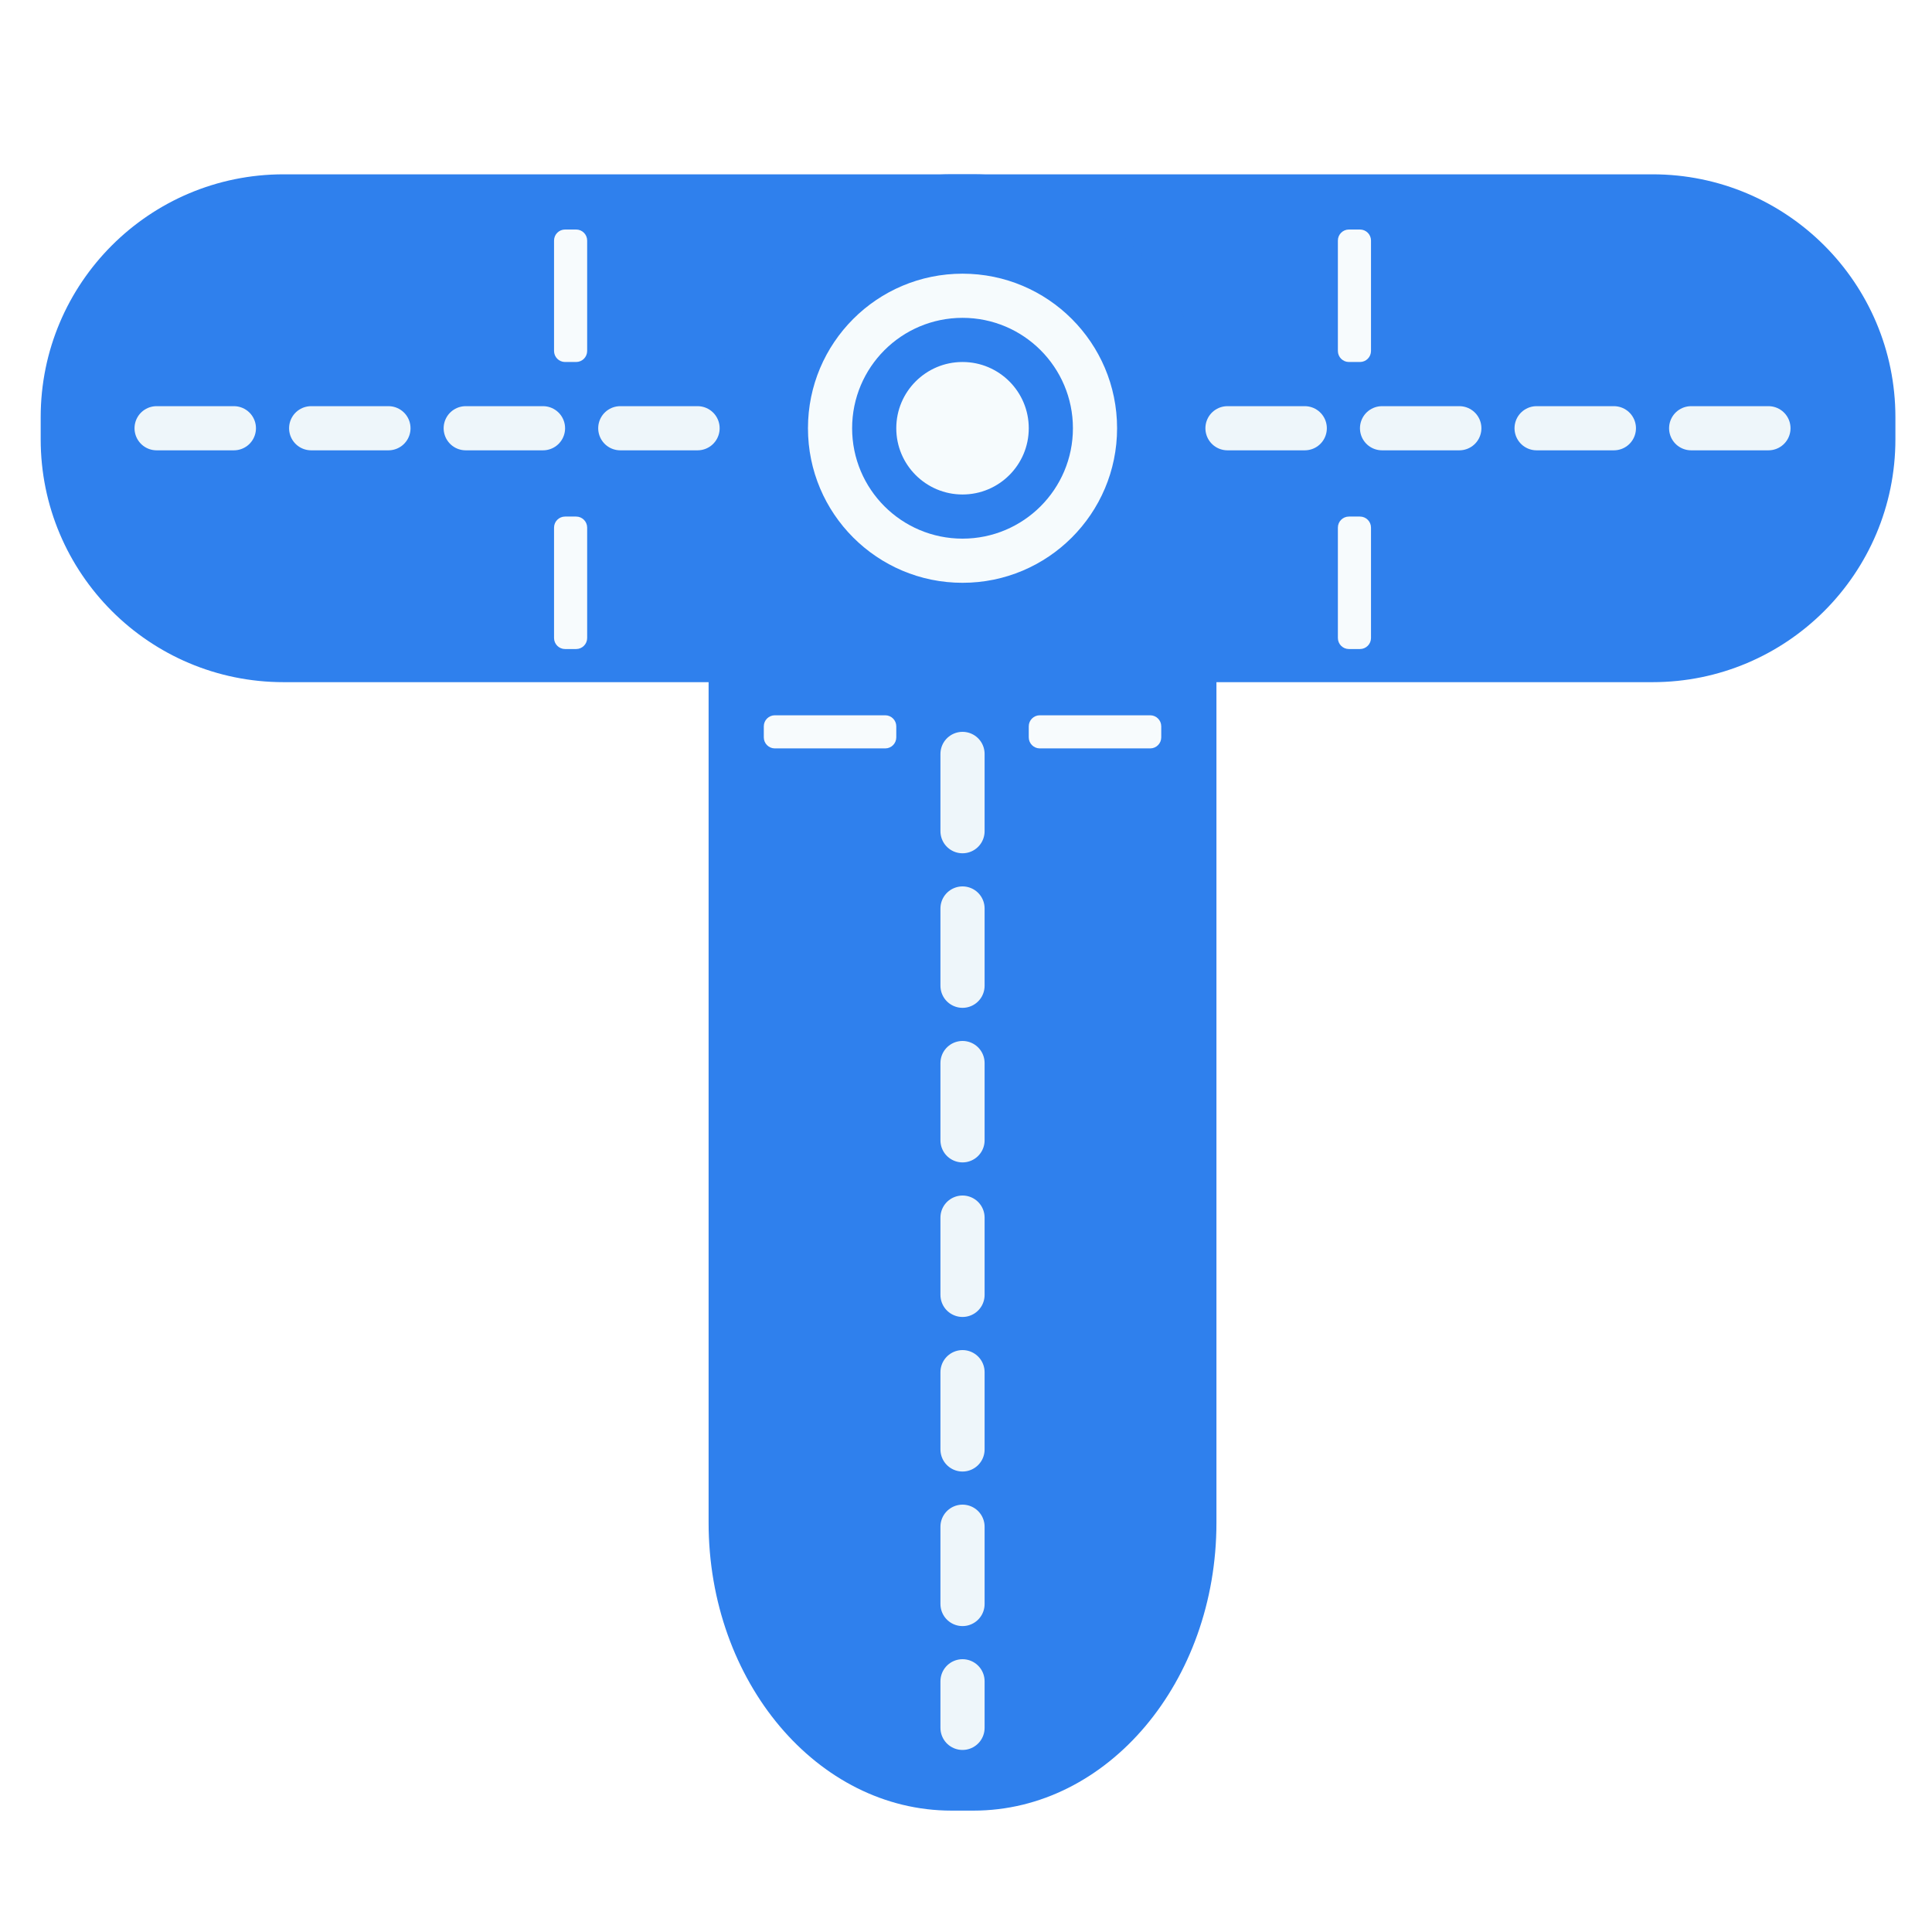
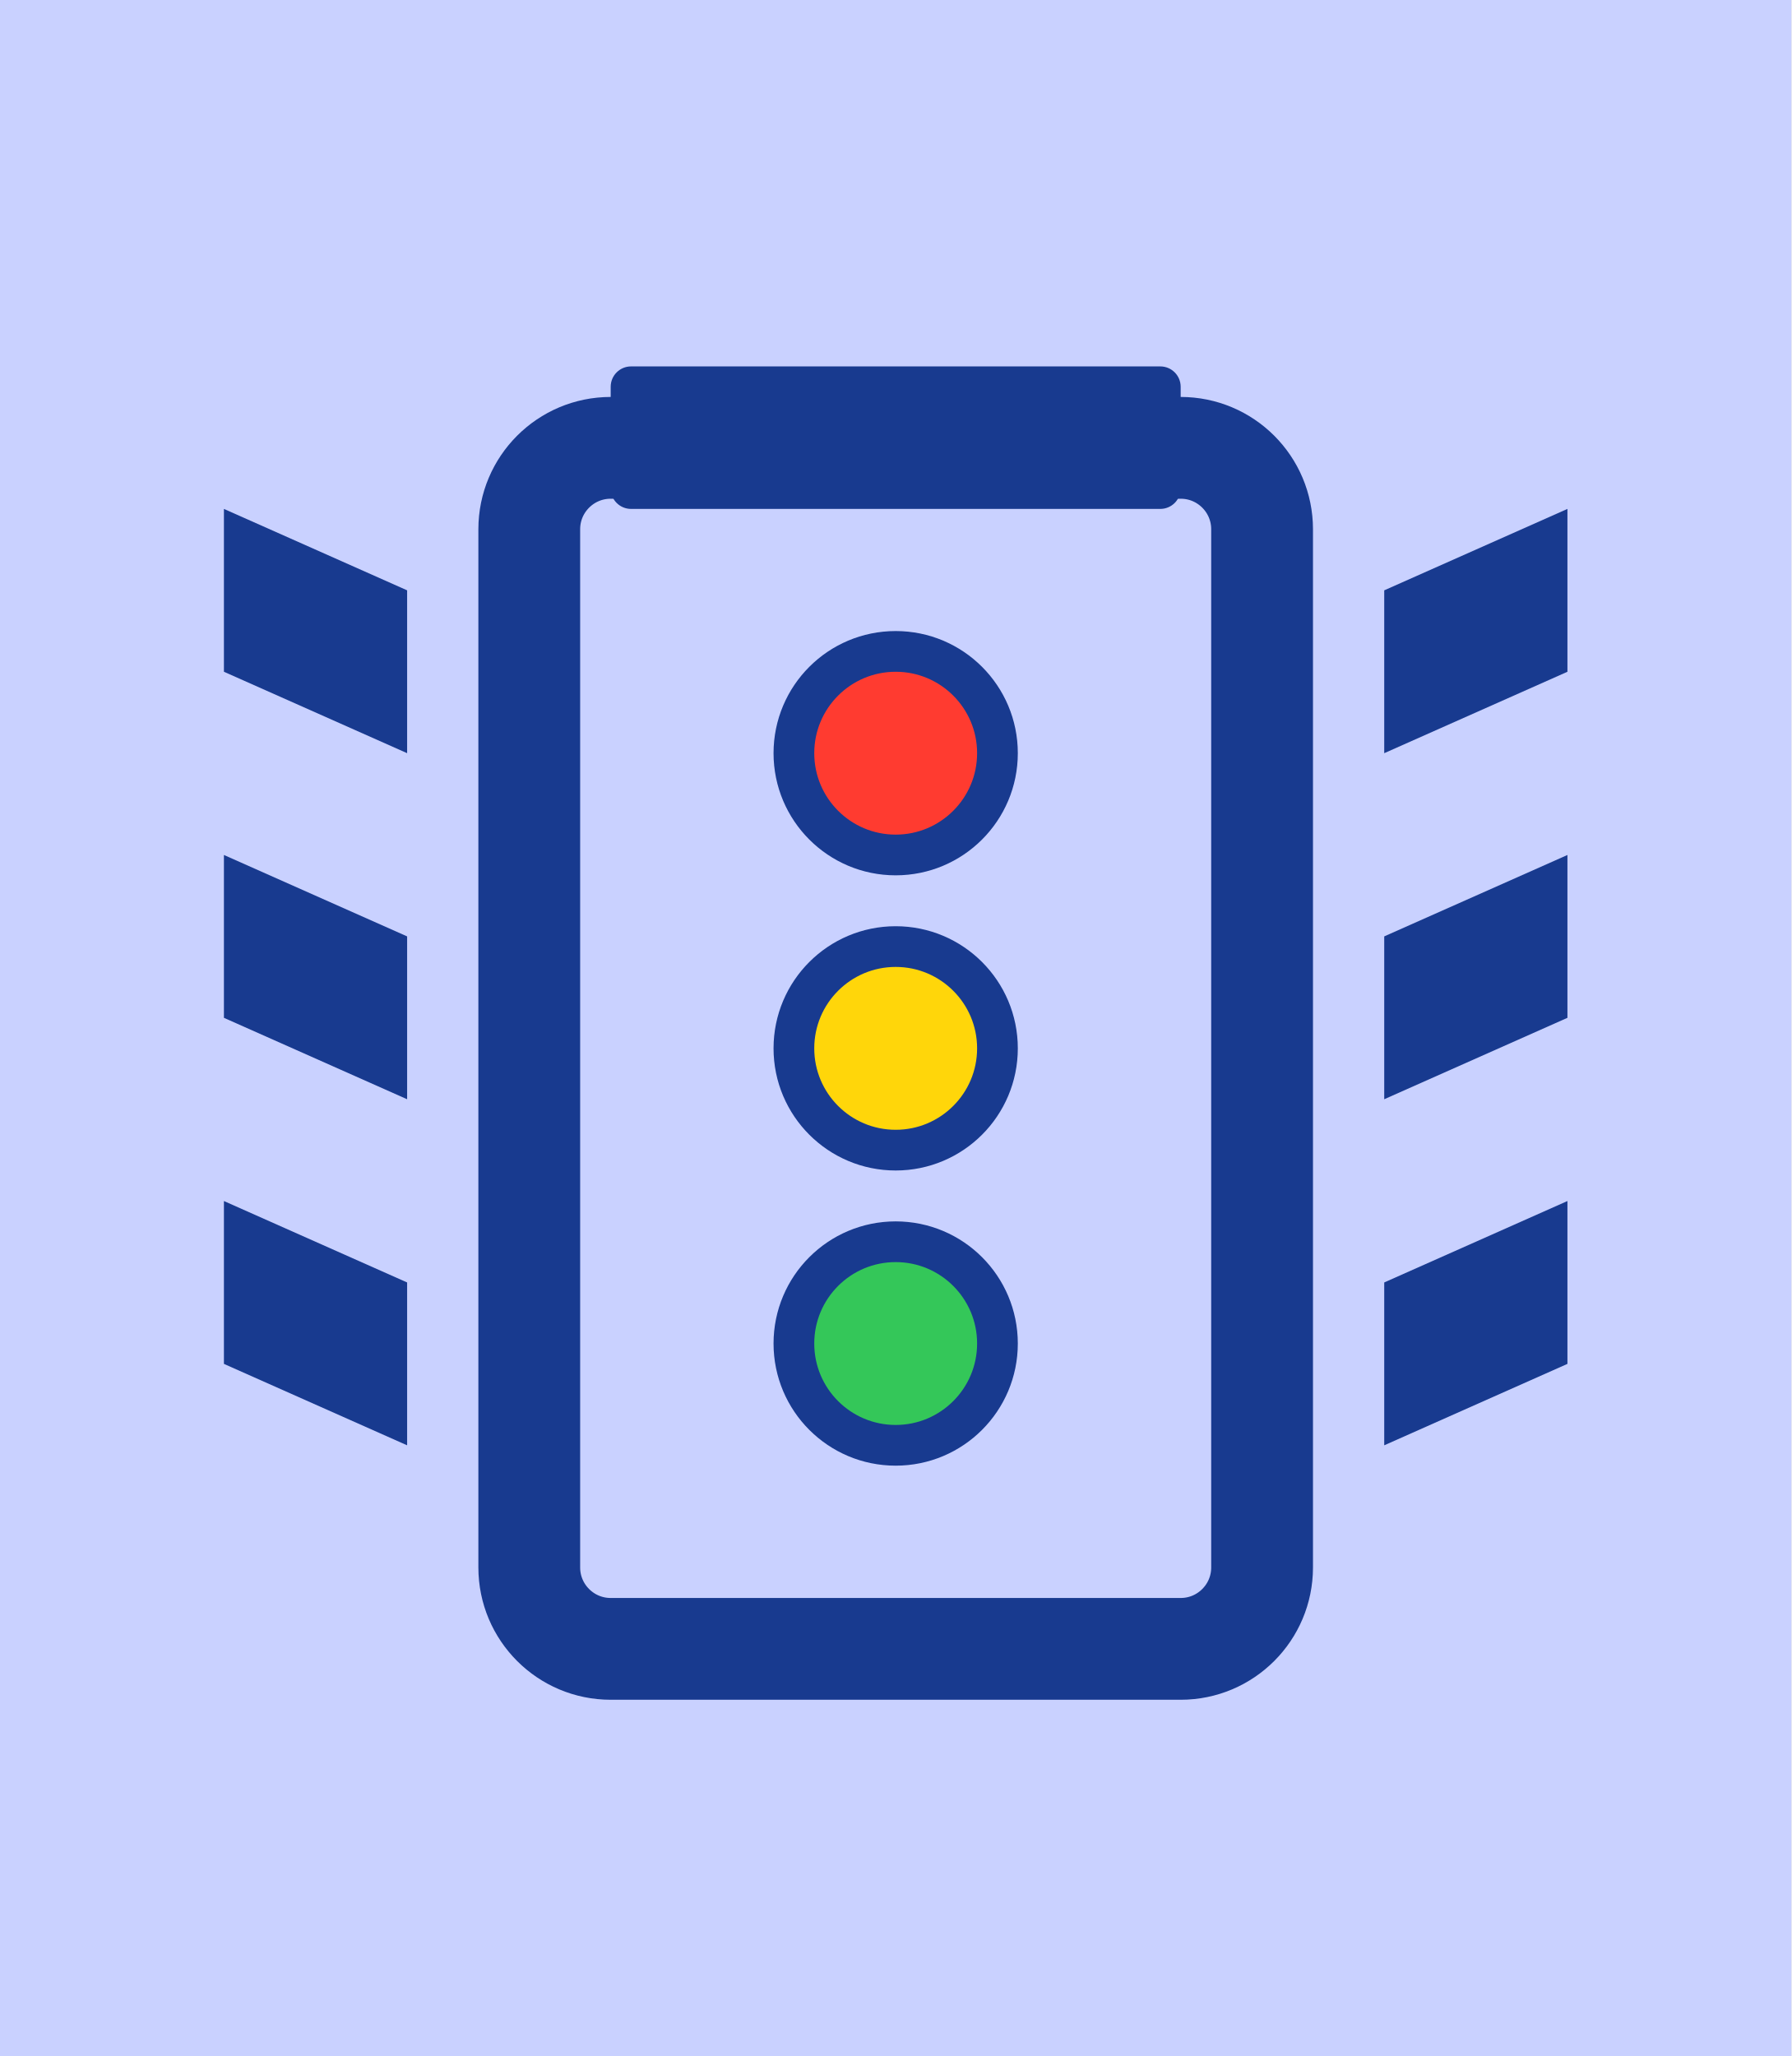
- <svg xmlns="http://www.w3.org/2000/svg" id="_图层_1" data-name="图层 1" viewBox="0 0 350 350">
-   <defs>
-     <style>
-       .cls-1 {
-         fill: #f7fbfd;
-       }
- 
-       .cls-2 {
-         fill: none;
-         stroke: #eef6fa;
-         stroke-dasharray: 14 14;
-         stroke-linecap: round;
-       }
- 
-       .cls-2, .cls-3 {
-         stroke-width: 8px;
-       }
- 
-       .cls-3 {
-         stroke: #2f80ed;
-       }
- 
-       .cls-3, .cls-4 {
-         fill: #f6fbfd;
-       }
- 
-       .cls-5 {
-         fill: #2f80ed;
-       }
- 
-       .cls-6 {
-         fill: #fff;
-       }
-     </style>
-   </defs>
-   <rect class="cls-6" width="350" height="350" />
-   <rect class="cls-5" x="7.37" y="31.58" width="336" height="92" rx="44" ry="44" />
-   <path class="cls-5" d="M172.37,31.58h4c24.3,0,44,23.36,44,52.17v192.09c0,28.81-19.7,52.17-44,52.17h-4c-24.3,0-44-23.36-44-52.17V83.75c0-28.81,19.7-52.17,44-52.17Z" />
-   <path class="cls-2" d="M28.37,77.58h107.63" />
-   <path class="cls-2" d="M222.37,77.58h110.63" />
-   <path class="cls-2" d="M174.37,136.58v176.44" />
-   <rect class="cls-1" x="100.37" y="41.58" width="6" height="24" rx="2" ry="2" />
-   <rect class="cls-1" x="242.37" y="41.58" width="6" height="24" rx="2" ry="2" />
-   <rect class="cls-1" x="138.37" y="129.58" width="24" height="6" rx="2" ry="2" />
-   <rect class="cls-1" x="186.37" y="129.58" width="24" height="6" rx="2" ry="2" />
-   <circle class="cls-4" cx="174.37" cy="77.58" r="28" />
-   <circle class="cls-3" cx="174.37" cy="77.58" r="16" />
-   <rect class="cls-1" x="100.37" y="93.58" width="6" height="24" rx="2" ry="2" />
-   <rect class="cls-1" x="242.37" y="93.58" width="6" height="24" rx="2" ry="2" />
+ <svg xmlns="http://www.w3.org/2000/svg" width="176" height="202" viewBox="0 0 176 202">
+   <rect width="176" height="202" fill="#C9D1FF" />
+   <polygon points="40,58 22,50 22,66 40,74" fill="#183A8F" />
+   <polygon points="40,92 22,84 22,100 40,108" fill="#183A8F" />
+   <polygon points="40,126 22,118 22,134 40,142" fill="#183A8F" />
+   <polygon points="136,58 154,50 154,66 136,74" fill="#183A8F" />
+   <polygon points="136,92 154,84 154,100 136,108" fill="#183A8F" />
+   <polygon points="136,126 154,118 154,134 136,142" fill="#183A8F" />
+   <rect x="60" y="36" width="56" height="14" rx="2" fill="#183A8F" />
+   <rect x="52" y="44" width="72" height="118" rx="8" fill="none" stroke="#183A8F" stroke-width="10" />
+   <circle cx="88" cy="74" r="10" fill="#FF3B30" stroke="#183A8F" stroke-width="4" />
+   <circle cx="88" cy="103" r="10" fill="#FFD60A" stroke="#183A8F" stroke-width="4" />
+   <circle cx="88" cy="132" r="10" fill="#34C759" stroke="#183A8F" stroke-width="4" />
</svg>
